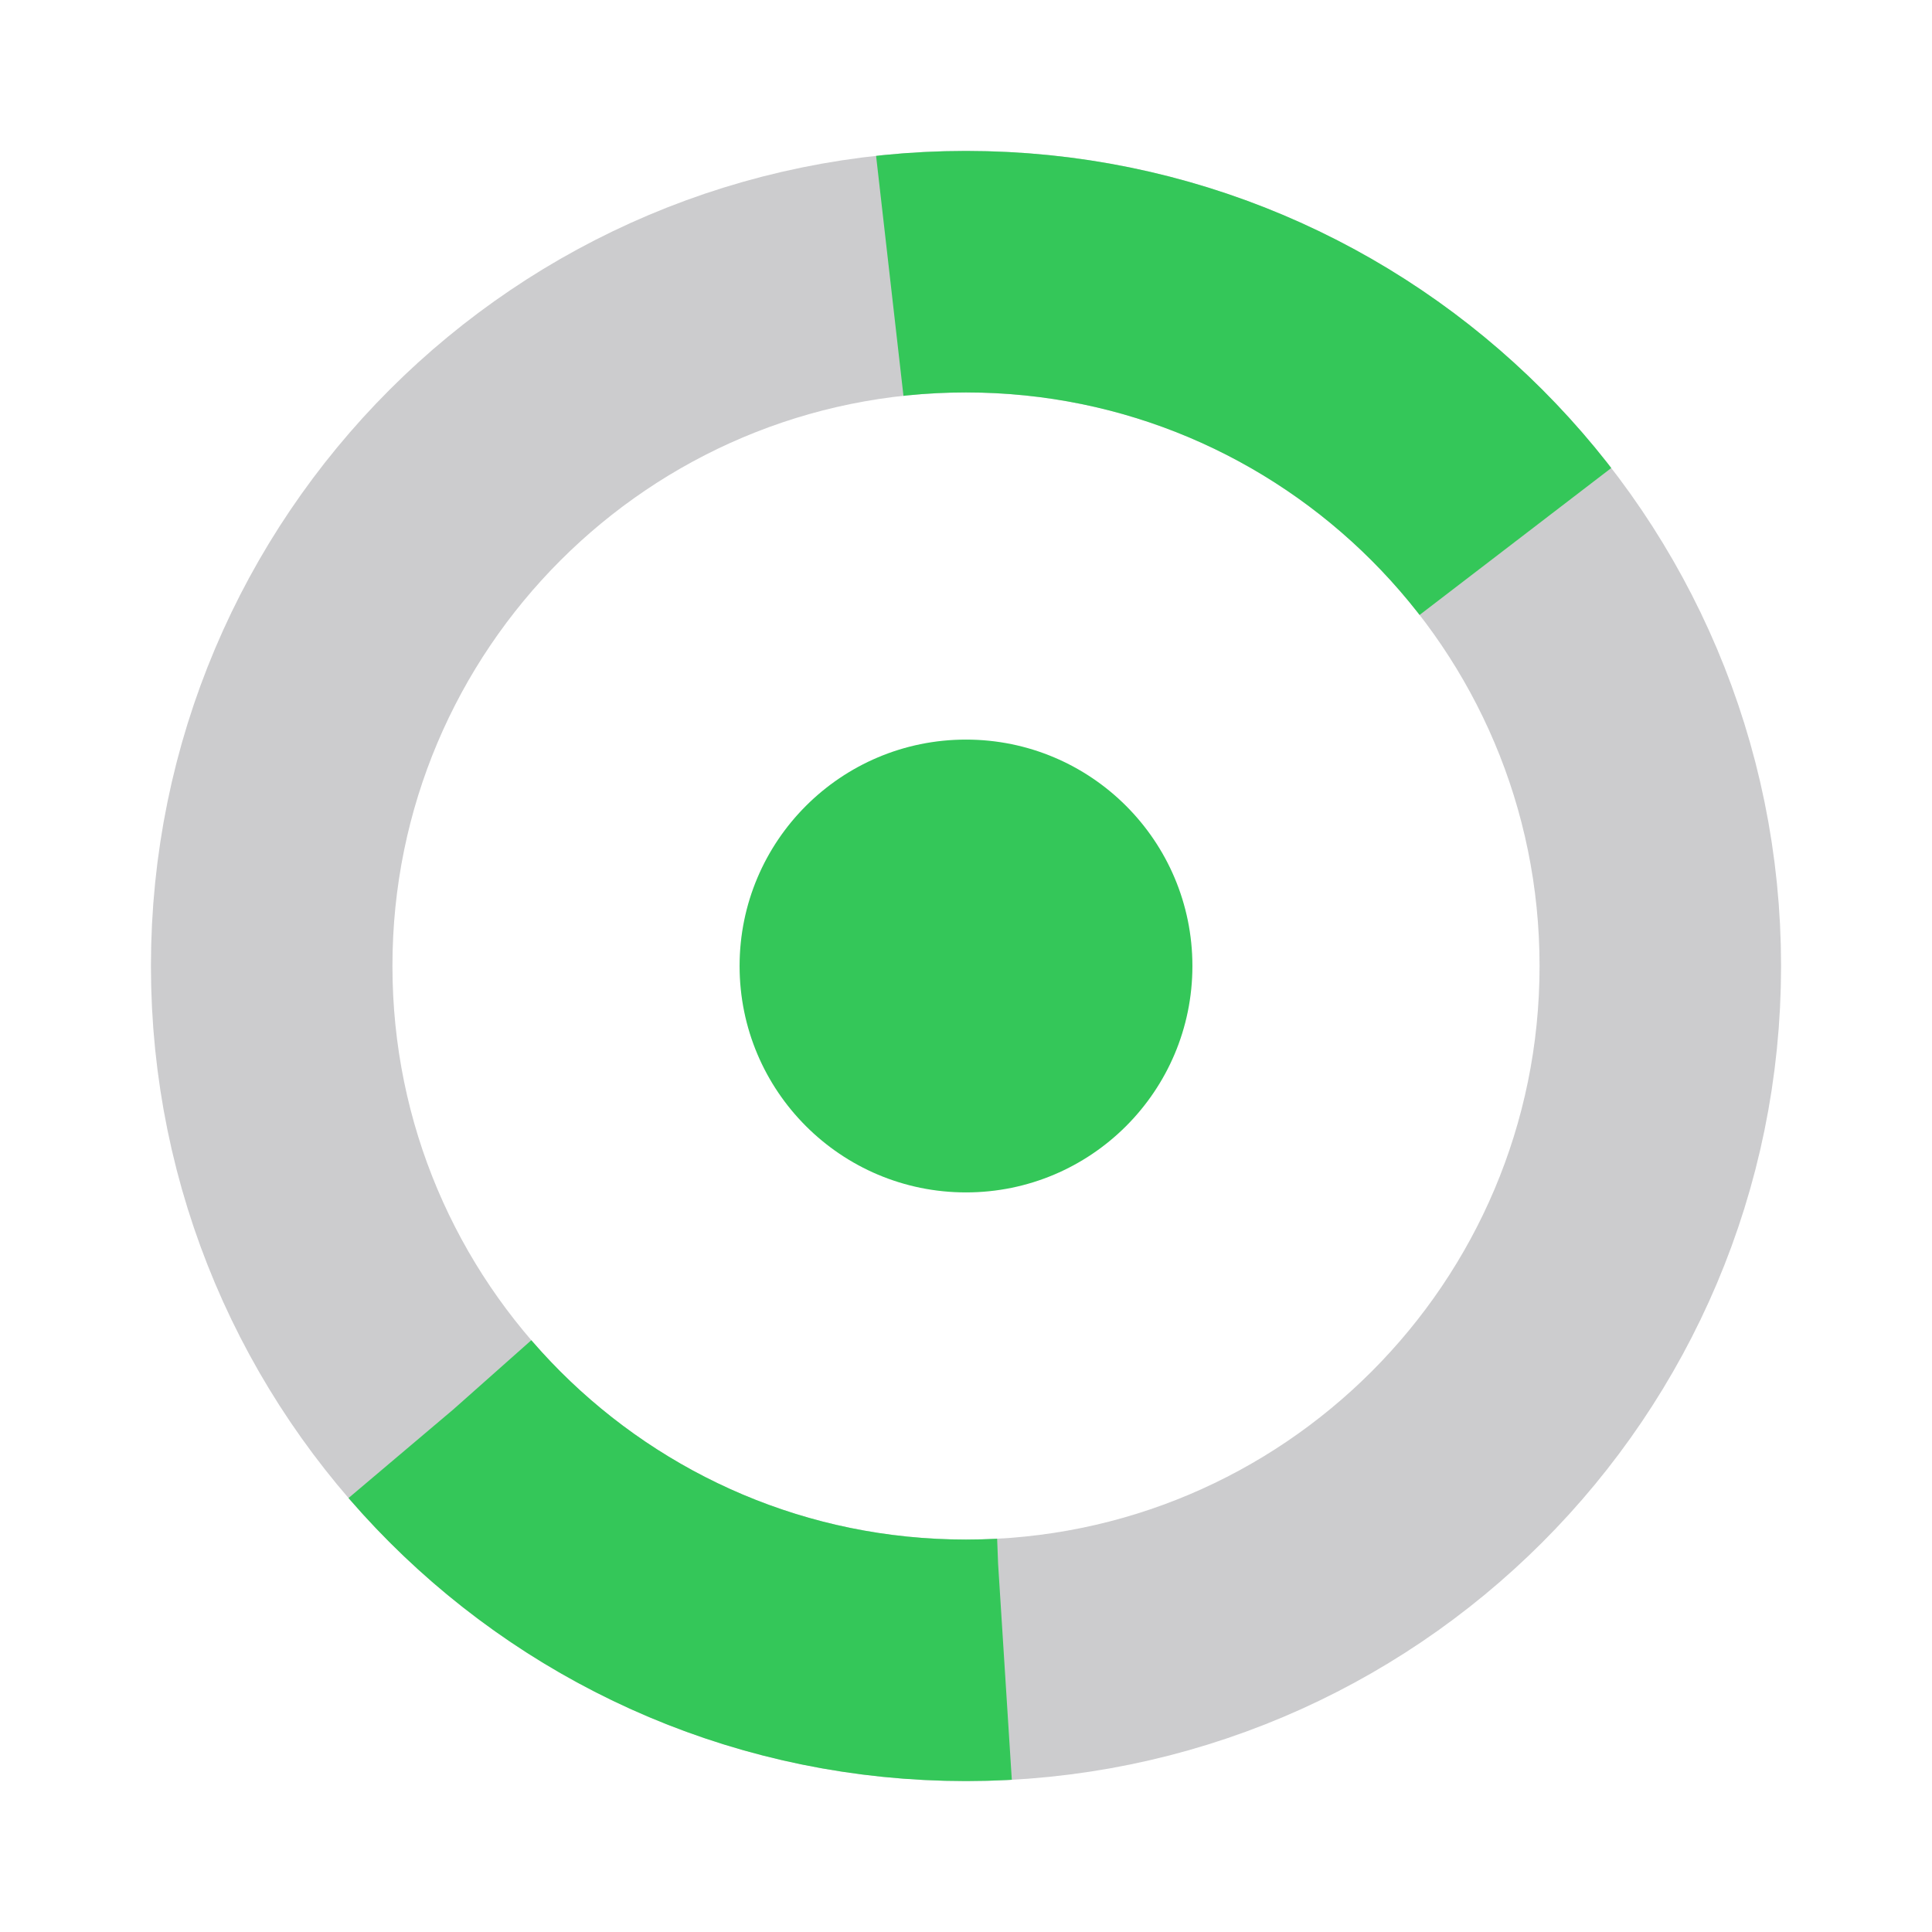
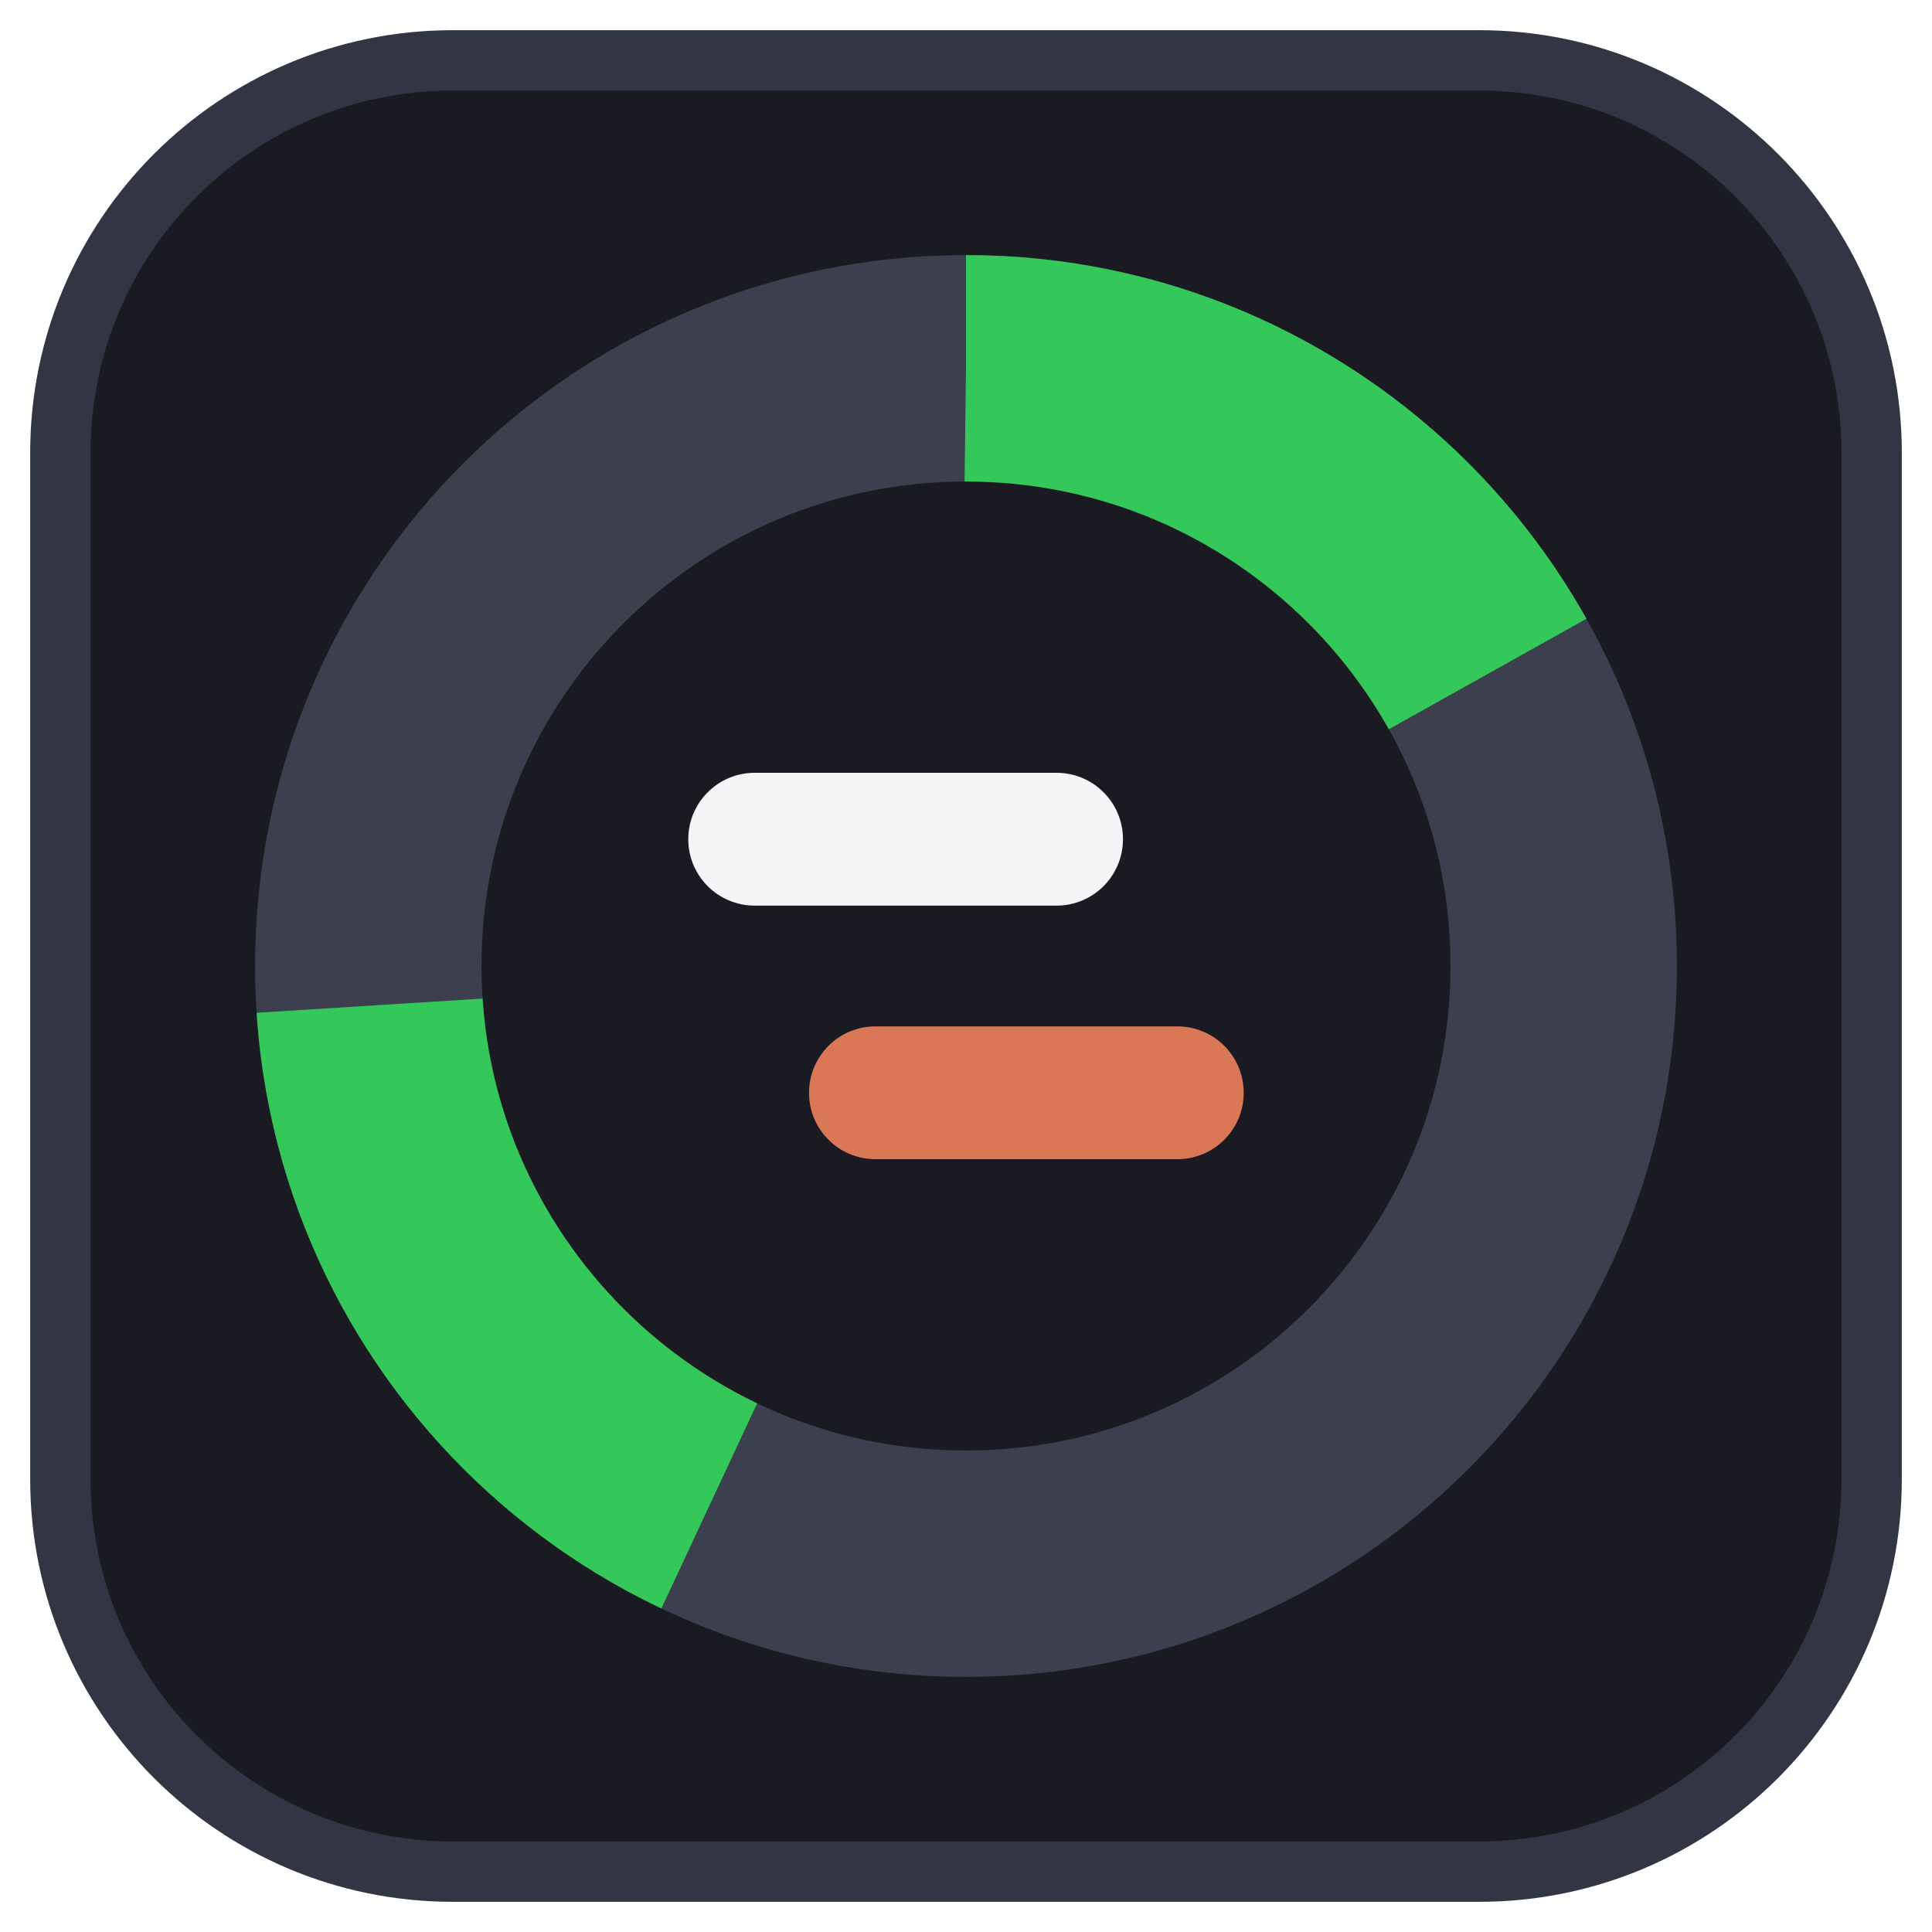
- <svg xmlns="http://www.w3.org/2000/svg" viewBox="0 0 128 128" width="128" height="128" role="img" aria-label="Claude Account Switcher">
+ <svg xmlns="http://www.w3.org/2000/svg" viewBox="0 0 128 128" width="128" height="128" role="img" aria-label="Claude Switch">
+   <rect x="4" y="4" width="120" height="120" rx="26" fill="#1A1B22" stroke="#323544" stroke-width="4" />
  <g transform="translate(64 64)">
-     <circle r="46" fill="none" stroke="#8E8E93" stroke-opacity="0.45" stroke-width="16" />
-     <circle r="46" fill="none" stroke="#34C759" stroke-width="16" pathLength="100" stroke-dasharray="42 100" transform="rotate(-90)" />
-     <circle r="15" fill="#34C759" />
+     <circle r="39.6" fill="none" stroke="#3C3F4E" stroke-width="15" />
+     <circle r="39.6" fill="none" stroke="#34C759" stroke-width="15" pathLength="100" stroke-dasharray="42 100" transform="rotate(-90)" />
+     <rect x="-18.4" y="-12.8" width="28.8" height="8.8" rx="4.4" fill="#F5F5F7" />
+     <rect x="-10.4" y="4.0" width="28.8" height="8.8" rx="4.4" fill="#D97757" />
  </g>
</svg>
